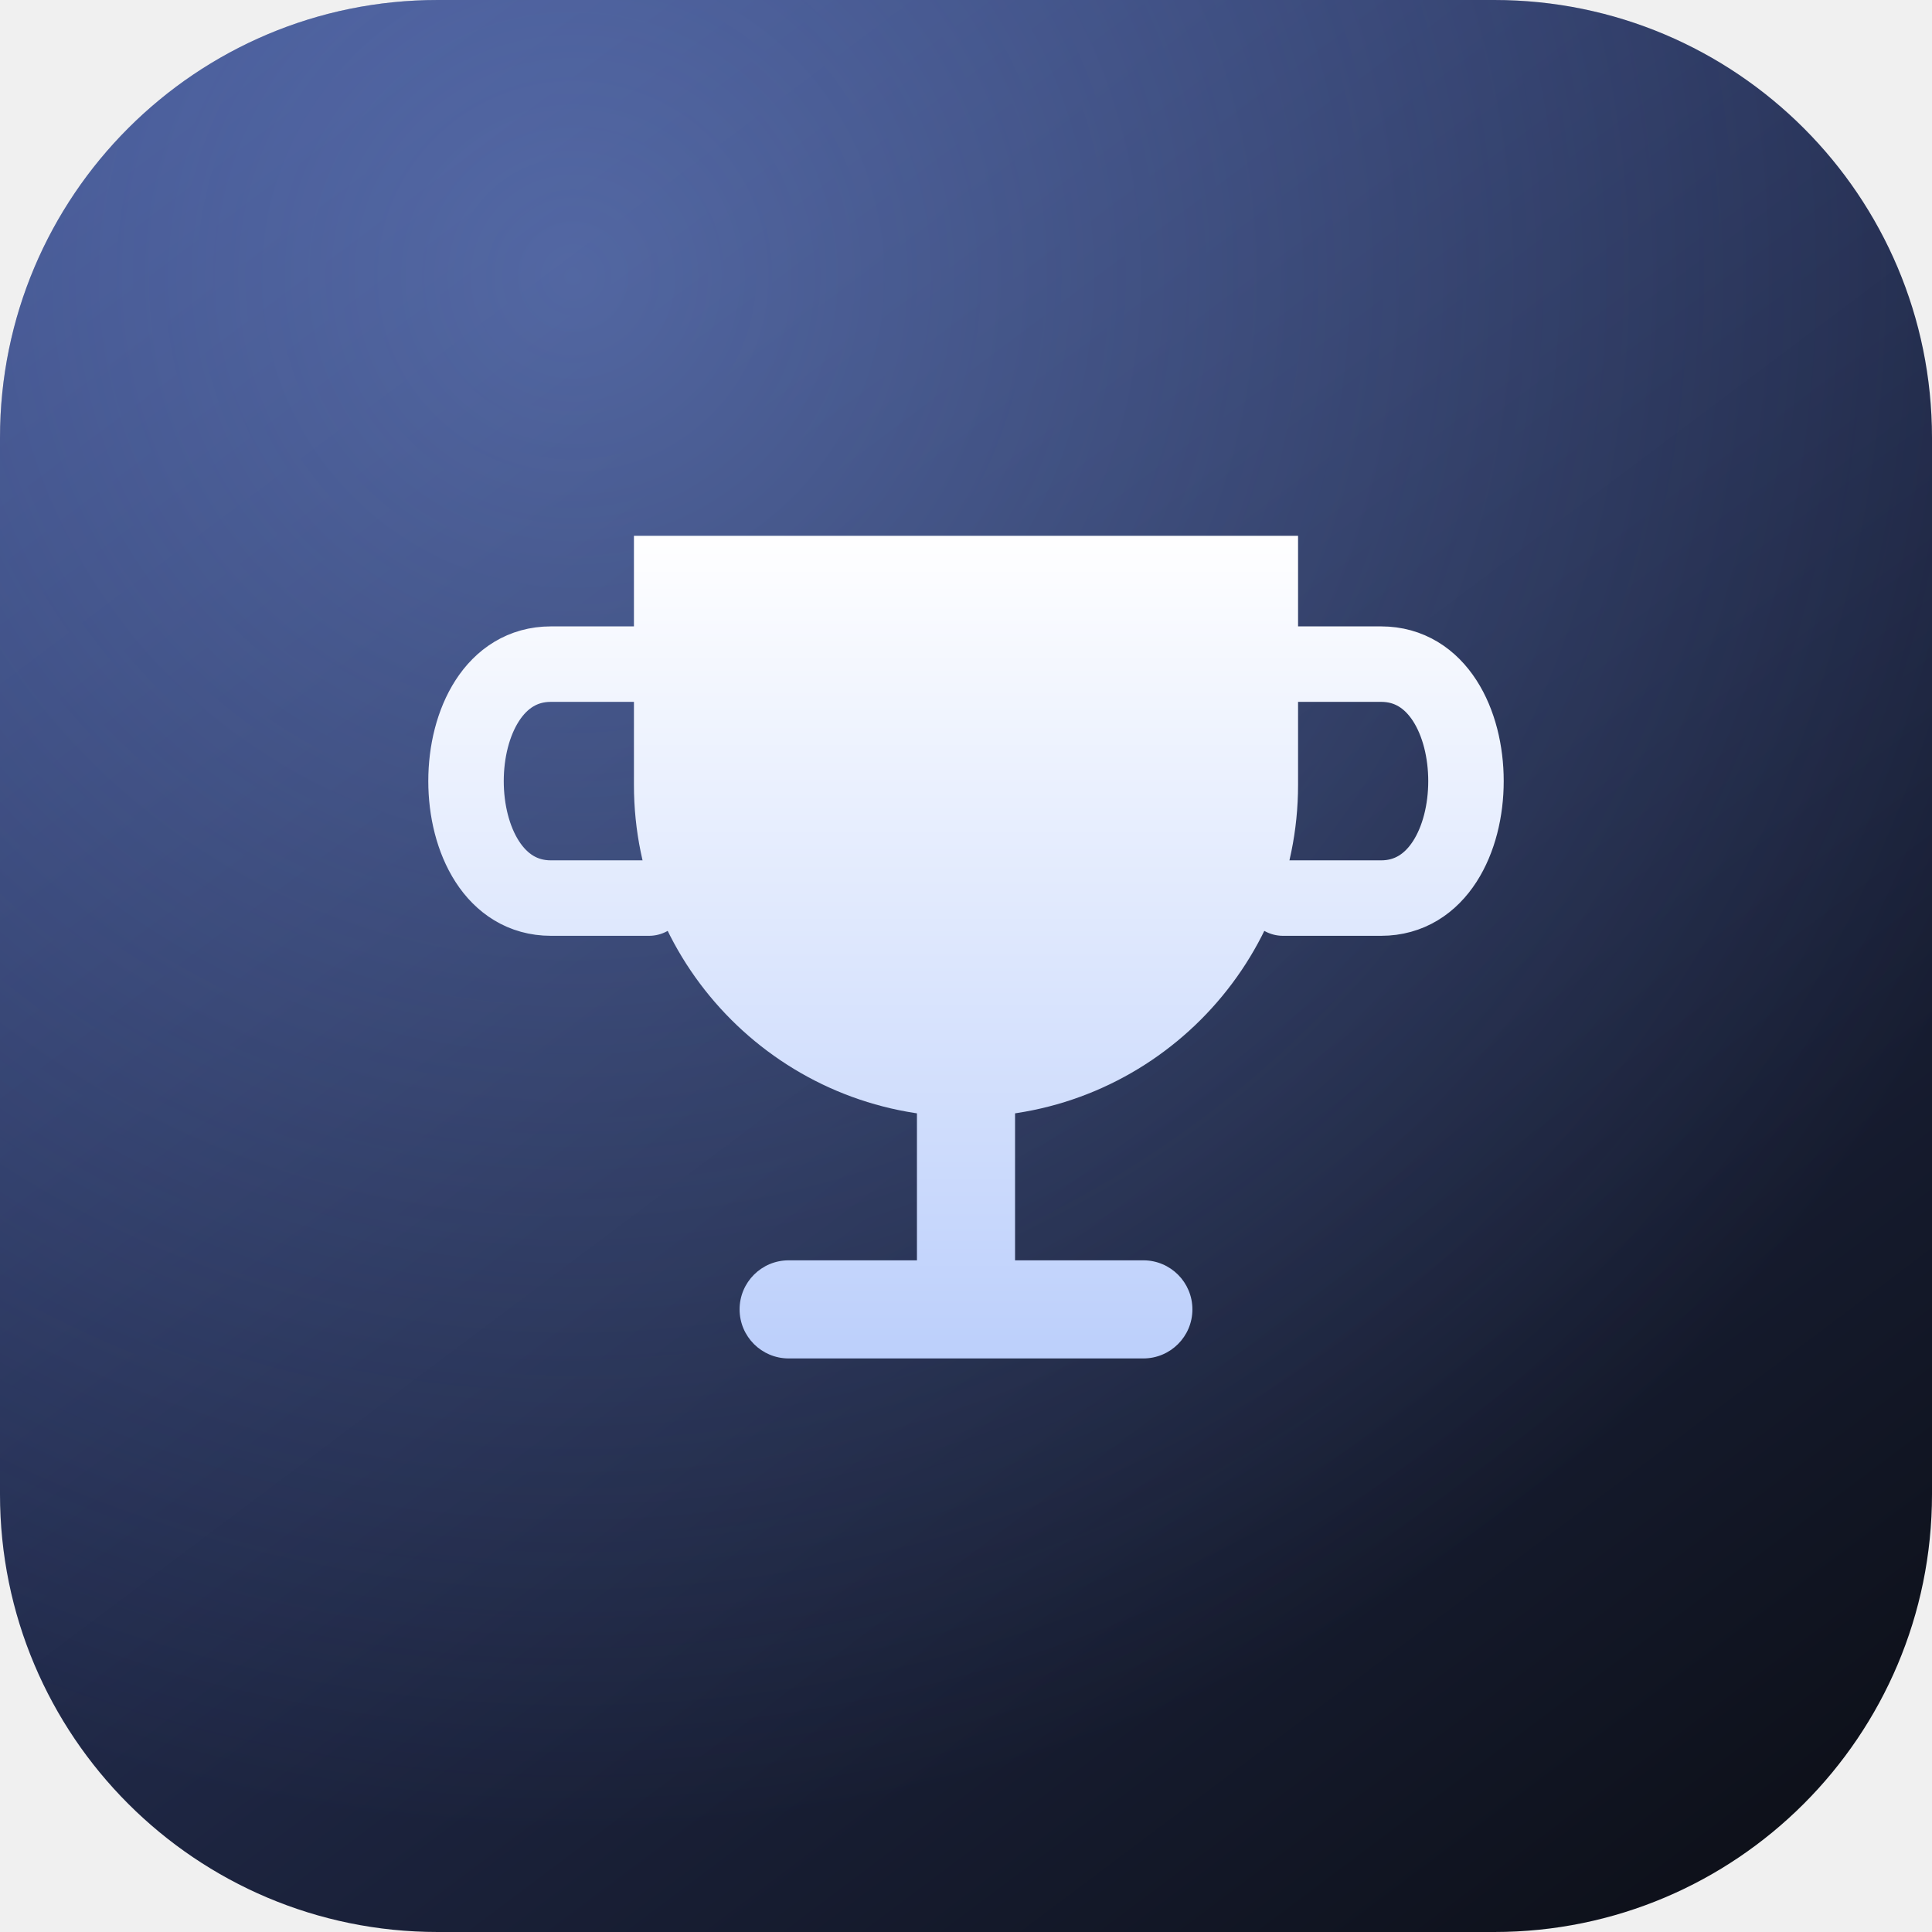
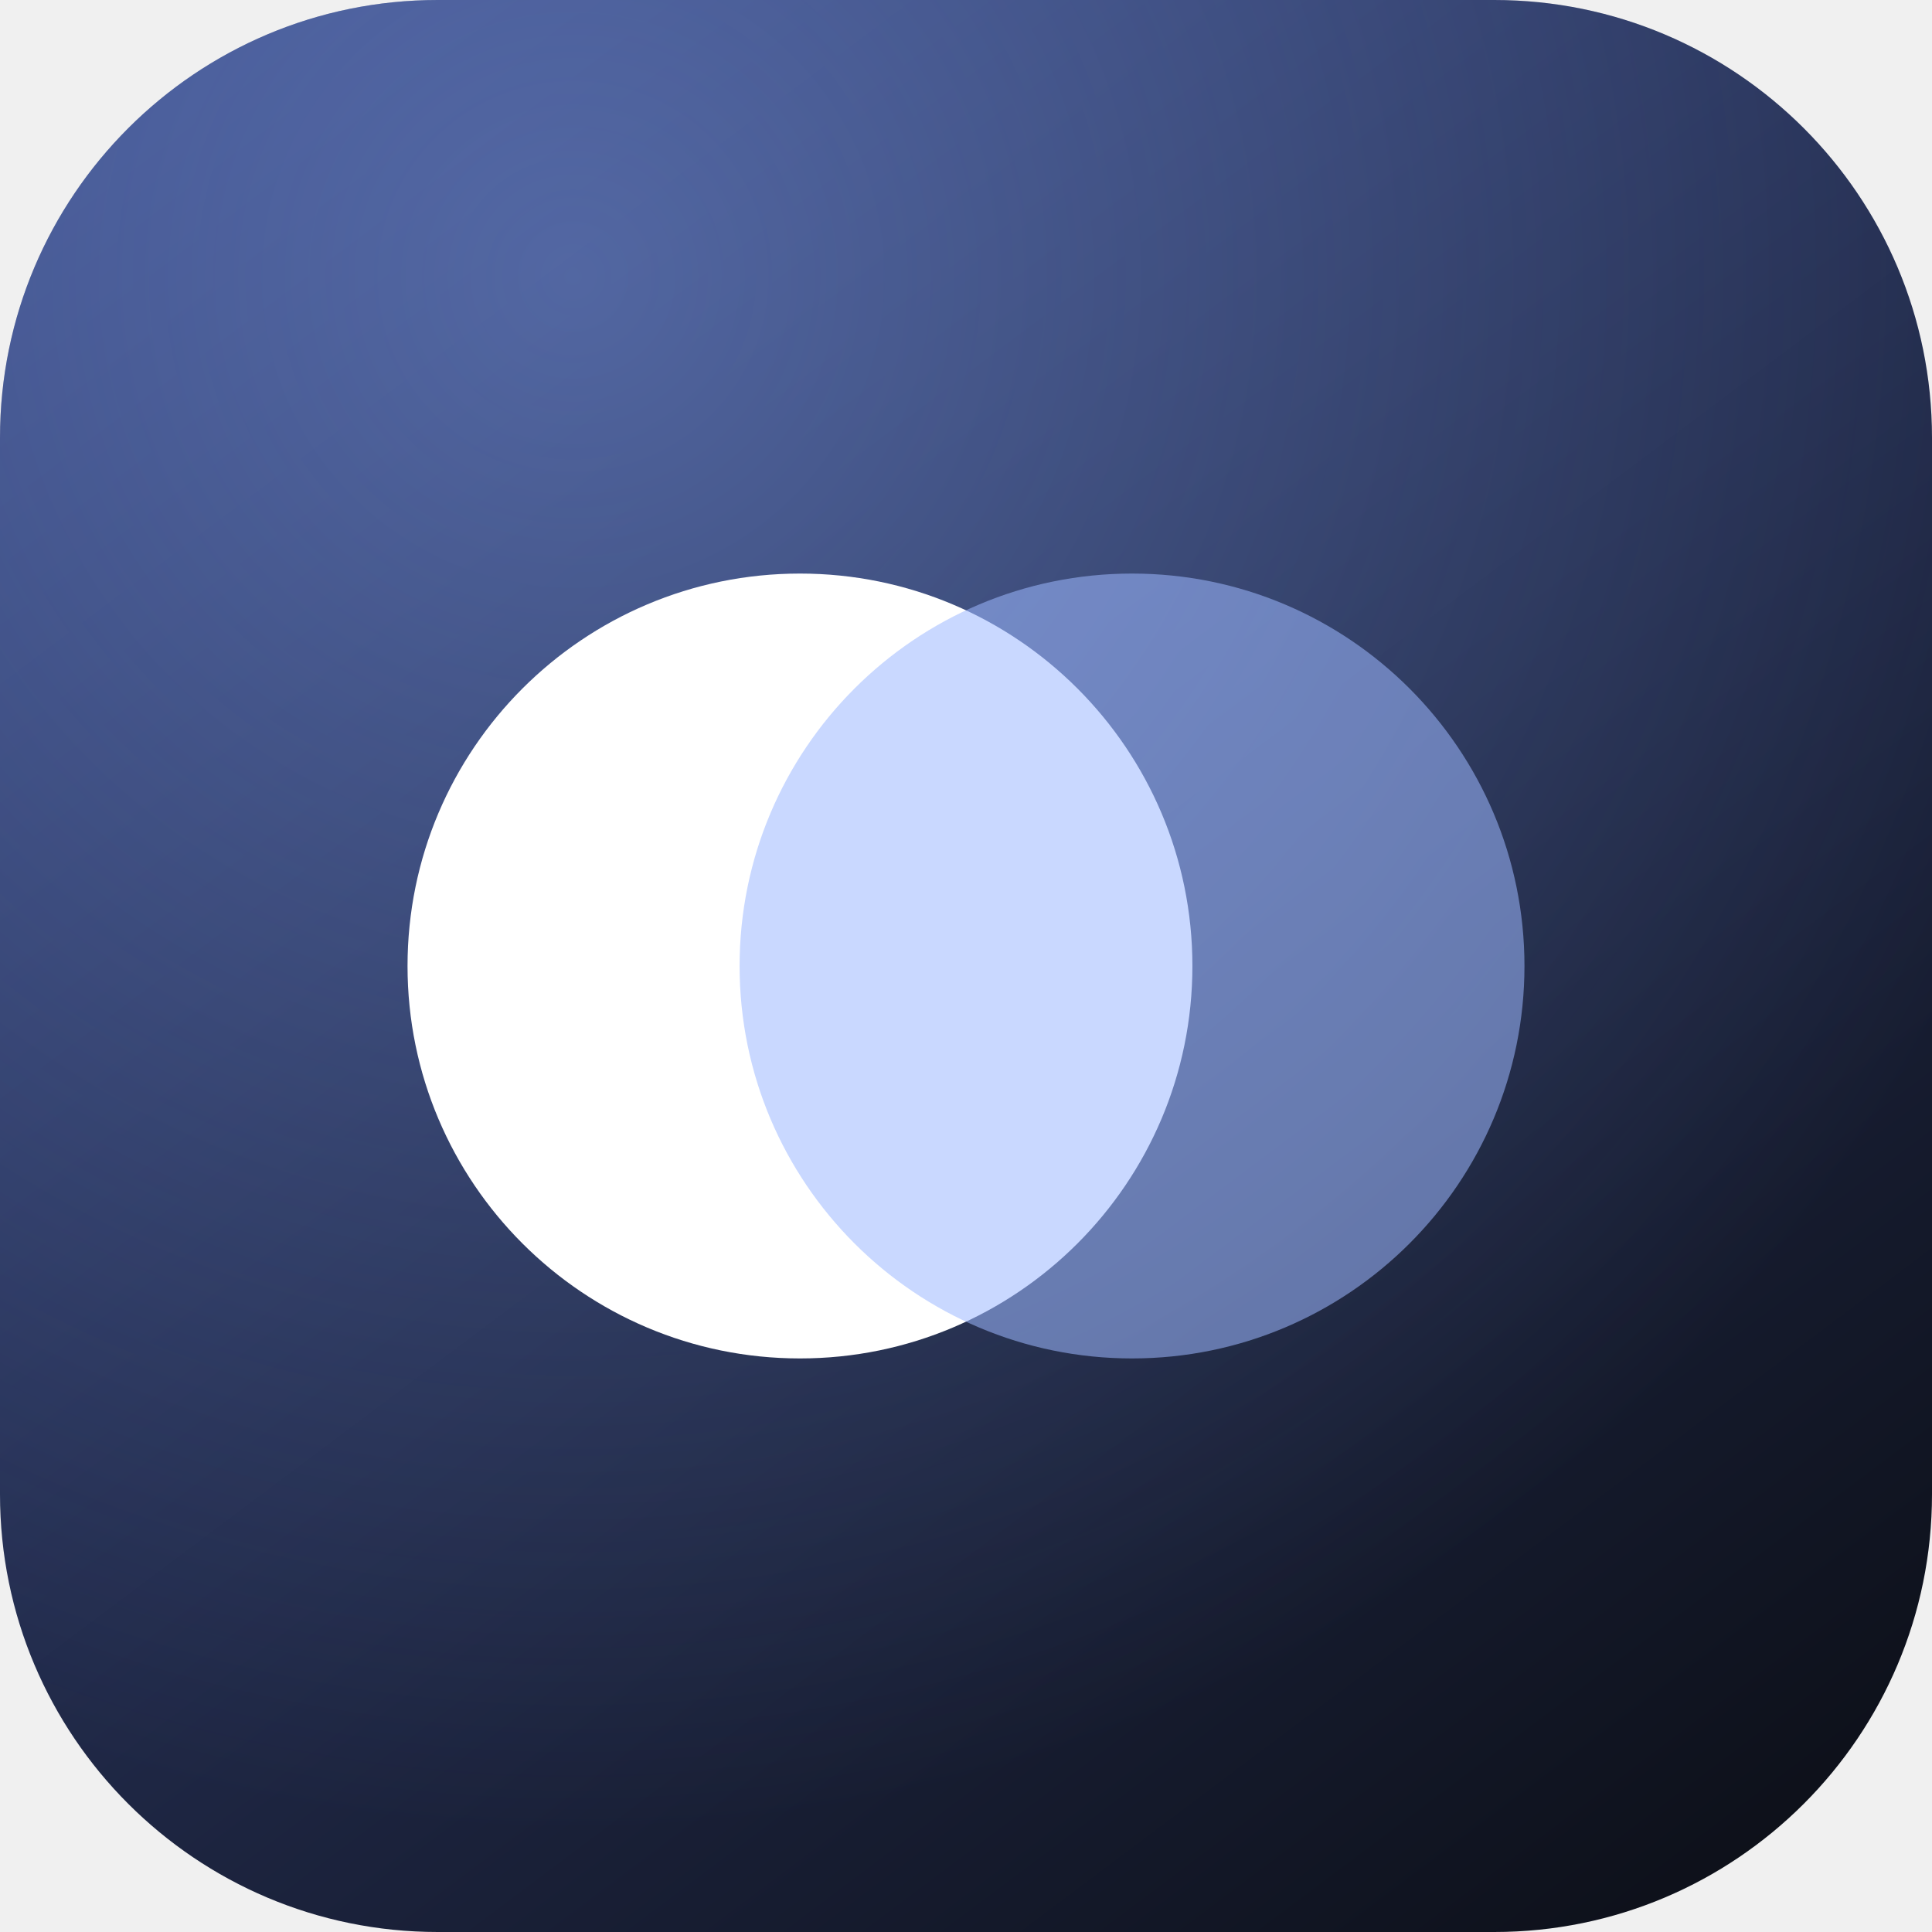
<svg xmlns="http://www.w3.org/2000/svg" viewBox="0 0 512 512" fill="none">
  <defs>
    <linearGradient id="bg" x1="64" y1="0" x2="448" y2="512" gradientUnits="userSpaceOnUse">
      <stop offset="0" stop-color="#34437a" />
      <stop offset="1" stop-color="#0d1019" />
    </linearGradient>
    <radialGradient id="glow" cx="0" cy="0" r="1" gradientUnits="userSpaceOnUse" gradientTransform="translate(150 70) rotate(45) scale(420)">
      <stop offset="0" stop-color="#8fb0ff" stop-opacity=".38" />
      <stop offset="1" stop-color="#8fb0ff" stop-opacity="0" />
    </radialGradient>
-     <linearGradient id="cup" x1="256" y1="140" x2="256" y2="370" gradientUnits="userSpaceOnUse">
-       <stop offset="0" stop-color="#ffffff" />
-       <stop offset="1" stop-color="#b9cdfb" />
-     </linearGradient>
  </defs>
  <rect width="512" height="512" rx="116" fill="url(#bg)" />
  <rect width="512" height="512" rx="116" fill="url(#glow)" />
-   <g fill="url(#cup)" stroke="url(#cup)">
-     <path d="M168 142h176v66a88 88 0 0 1-176 0z" stroke="none" />
-     <path d="M168 176h-22c-30 0-30 62 0 62h26M344 176h22c30 0 30 62 0 62h-26" fill="none" stroke-width="20" stroke-linecap="round" stroke-linejoin="round" />
-     <rect x="243" y="292" width="26" height="46" stroke="none" />
-     <rect x="196" y="334" width="120" height="26" rx="13" stroke="none" />
-   </g>
+   <circle cx="212" cy="256" r="104" fill="#ffffff" />
+   <circle cx="300" cy="256" r="104" fill="#9db8ff" fill-opacity=".55" />
</svg>
